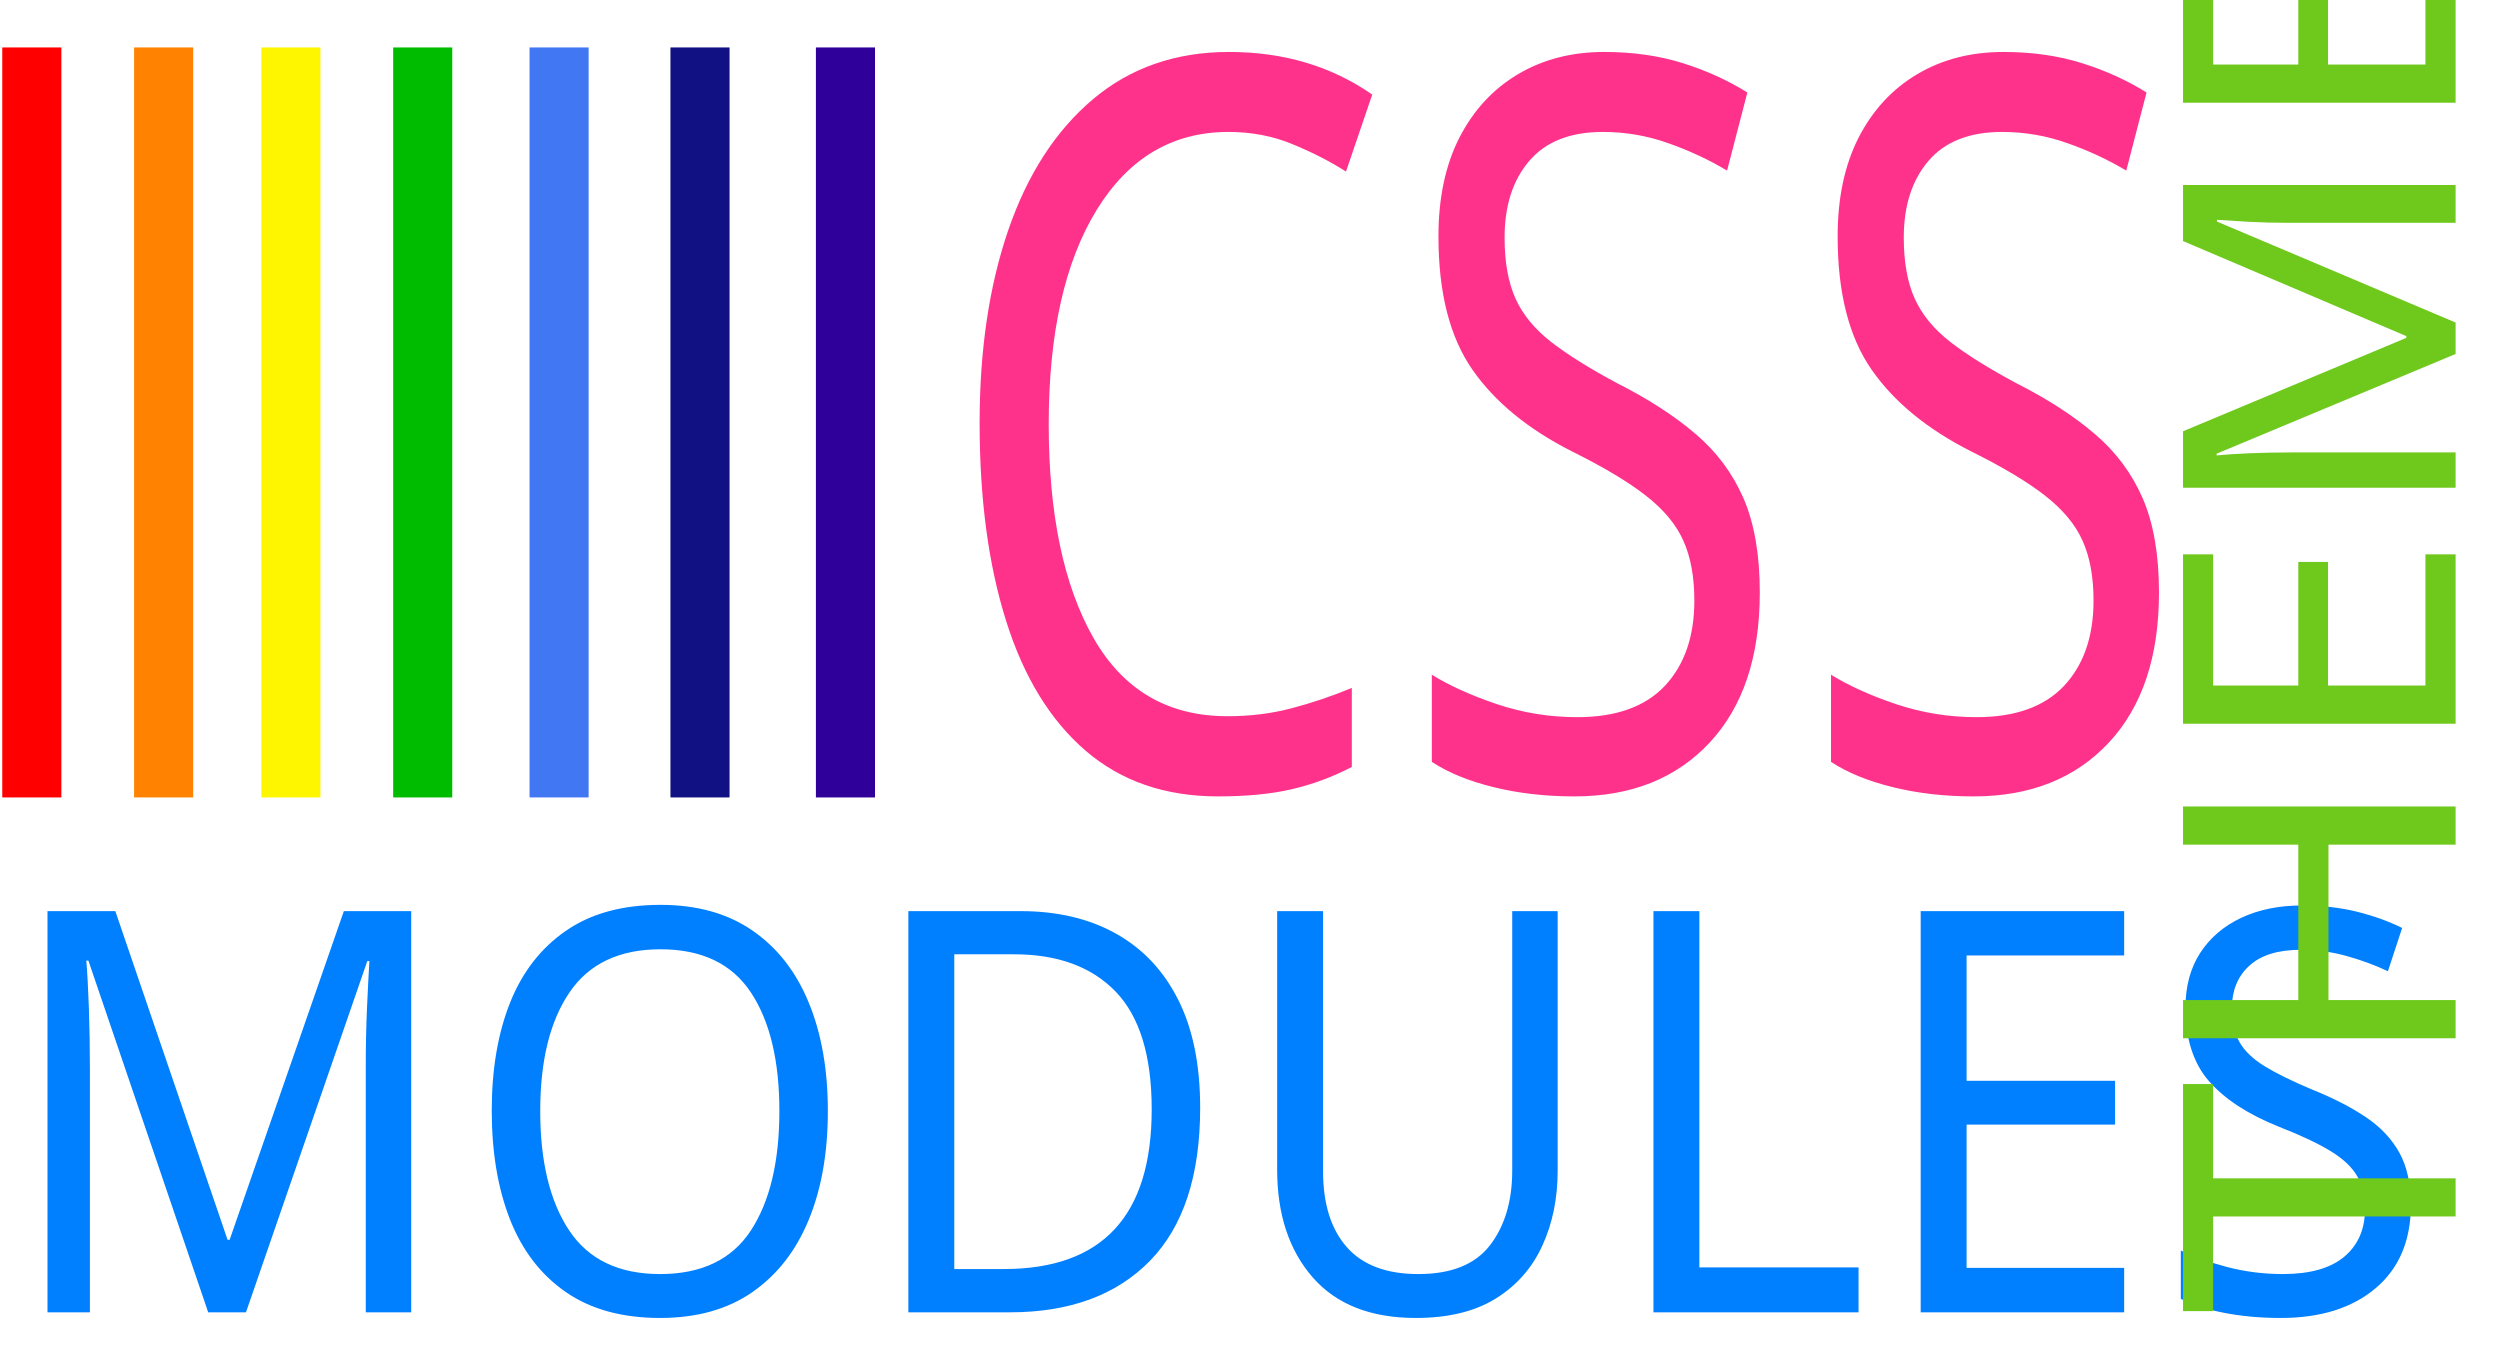
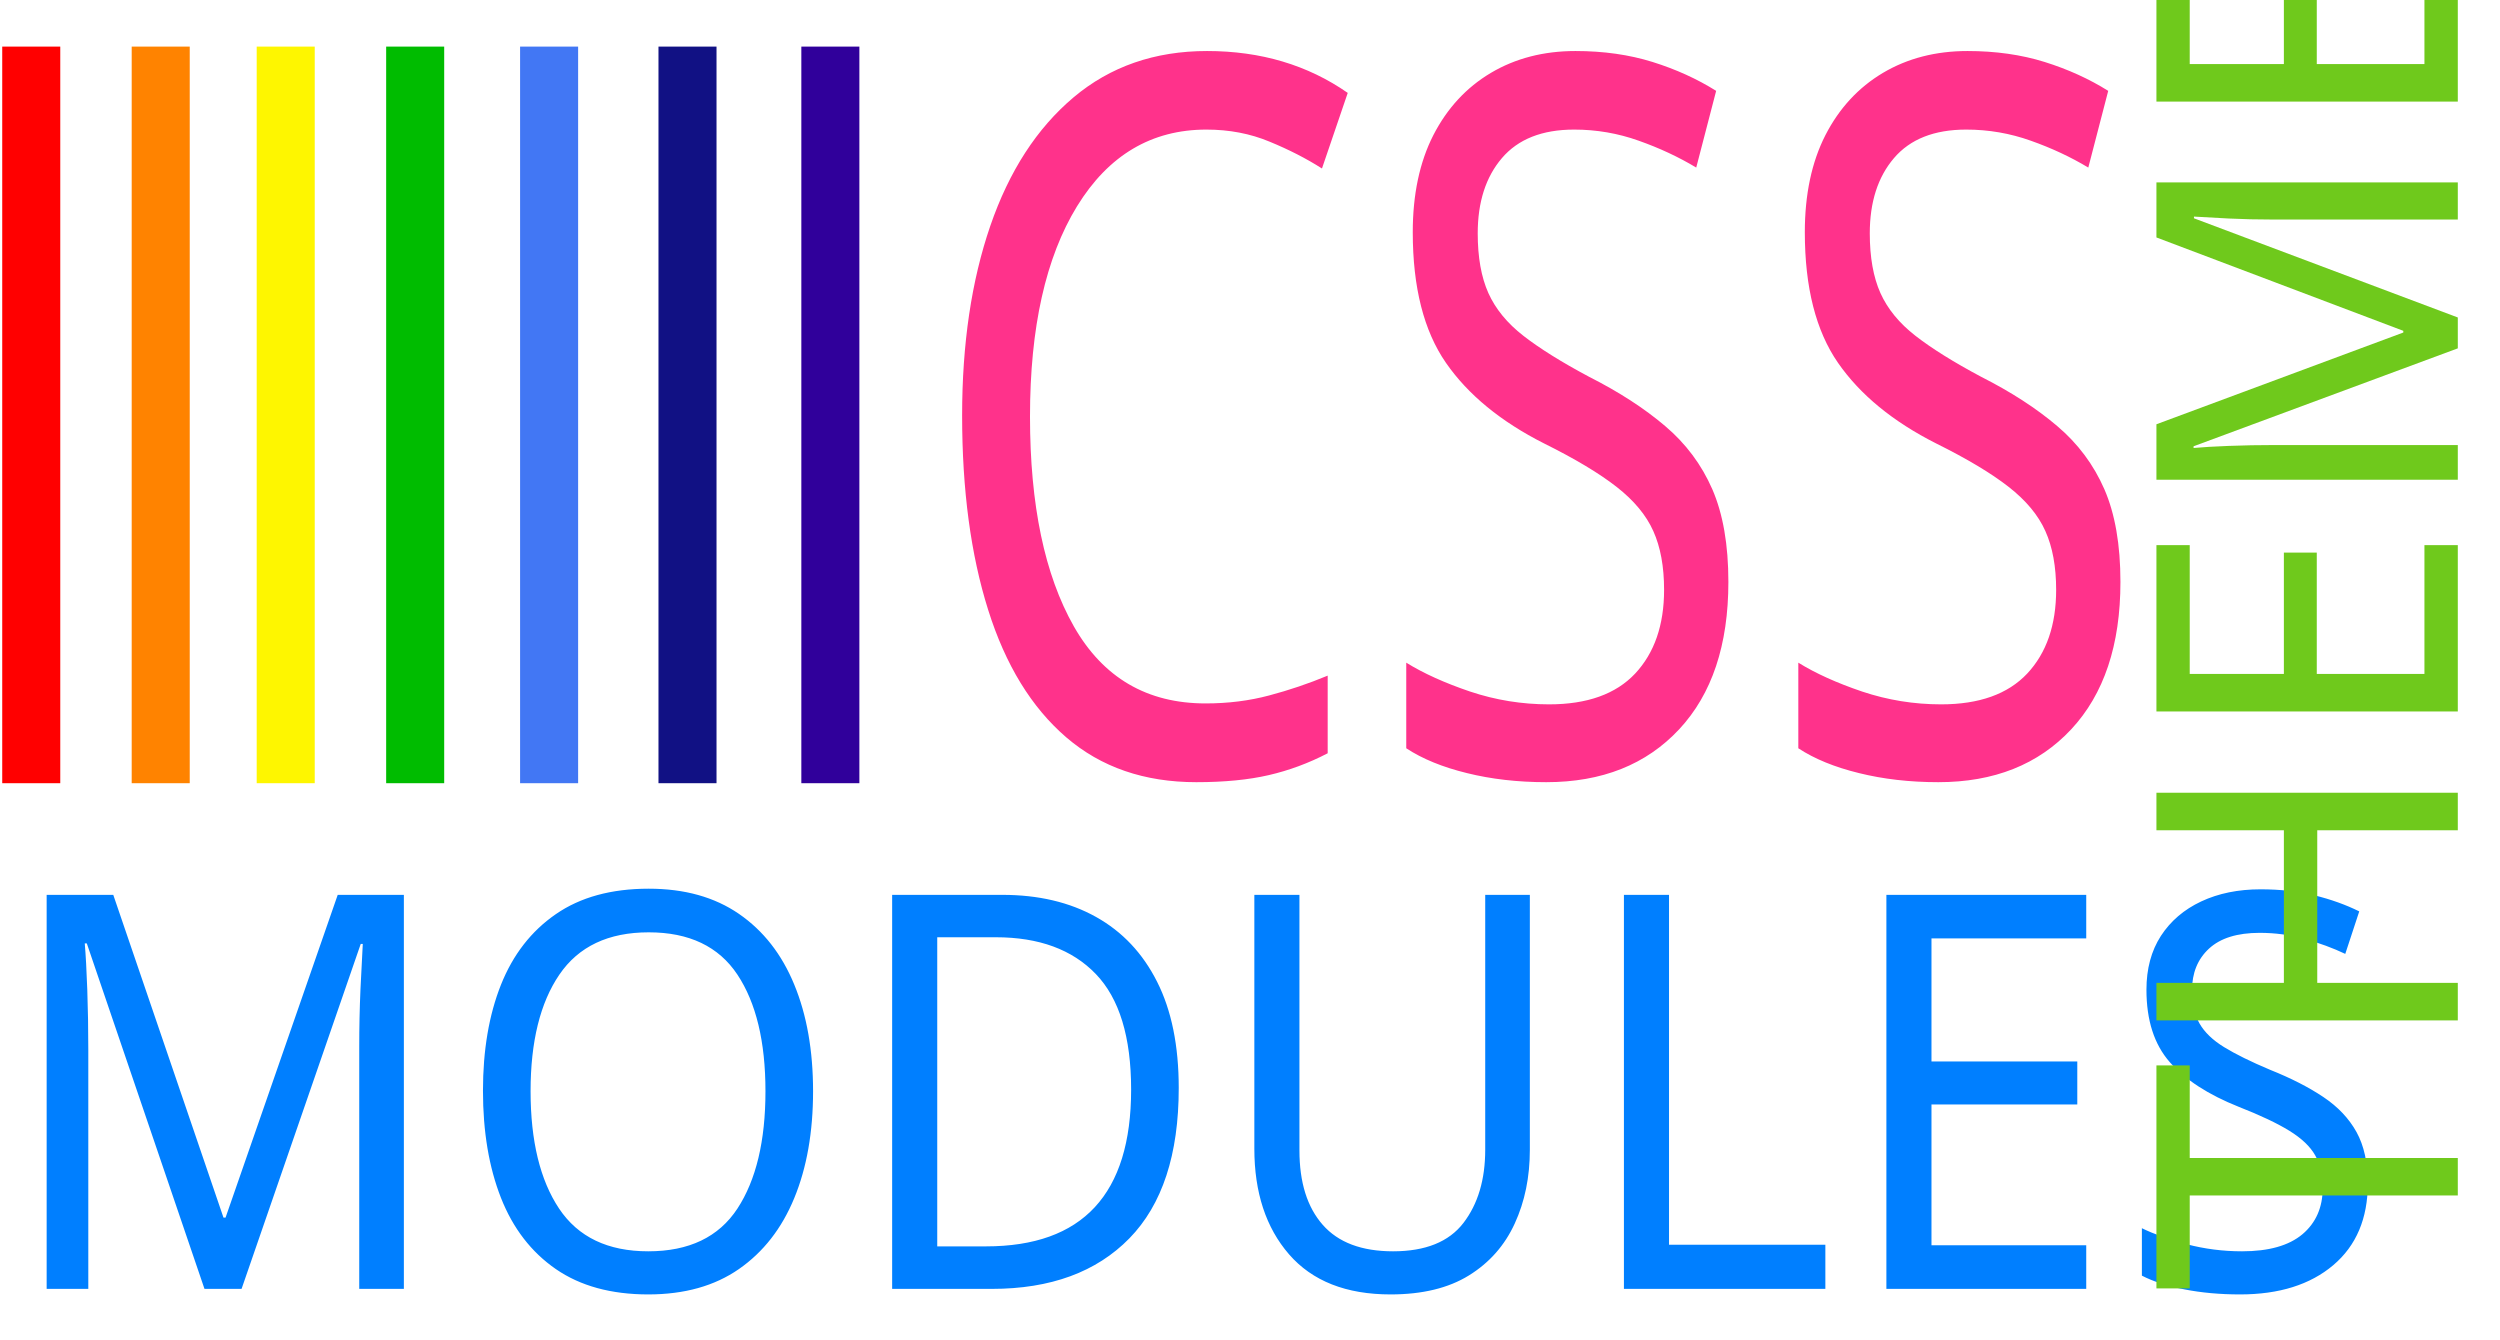
- <svg xmlns="http://www.w3.org/2000/svg" width="550" height="300">
+ <svg xmlns="http://www.w3.org/2000/svg" width="560" height="300">
  <g>
-     <rect fill="none" id="canvas_background" height="302" width="552" y="-1" x="-1" />
+     <rect fill="none" id="canvas_background" height="302" width="562" y="-1" x="-1" />
    <g display="none" overflow="visible" y="0" x="0" height="100%" width="100%" id="canvasGrid">
      <rect fill="url(#gridpattern)" stroke-width="0" y="0" x="0" height="100%" width="100%" />
    </g>
  </g>
  <g>
    <rect id="svg_1" height="165" width="13" y="10.438" x="0.5" stroke-width="0" stroke="#000" fill="#ff0000" />
    <rect id="svg_3" height="165" width="13" y="10.438" x="29.5" stroke-width="0" stroke="#000" fill="#ff8300" />
    <rect id="svg_4" height="165" width="13" y="10.438" x="179.5" stroke-width="0" stroke="#000" fill="#30009b" />
    <rect id="svg_5" height="165" width="13" y="10.438" x="147.5" stroke-width="0" stroke="#000" fill="#111184" />
    <rect id="svg_6" height="165" width="13" y="10.438" x="116.5" stroke-width="0" stroke="#000" fill="#4277f4" />
    <rect id="svg_7" height="165" width="13" y="10.438" x="86.5" stroke-width="0" stroke="#000" fill="#00bc00" />
    <rect id="svg_8" height="165" width="13" y="10.438" x="57.5" stroke-width="0" stroke="#000" fill="#fef600" />
    <text stroke="#f9f93b" transform="matrix(1.904318,0,0,2.656322,-319.2412,-39.58038) " xml:space="preserve" text-anchor="start" font-family="'Trebuchet MS', Gadget, sans-serif" font-size="84" id="svg_9" y="80.014" x="275.686" stroke-width="0" fill="#ff328b">CSS</text>
    <text stroke="#bd39ce" transform="matrix(1.335683,0,0,1.471795,-38.34888,-103.5295) " xml:space="preserve" text-anchor="start" font-family="'Trebuchet MS', Gadget, sans-serif" font-size="84" id="svg_10" y="266.504" x="28.396" stroke-width="0" fill="#007fff">MODULES</text>
-     <text stroke="#bd39ce" font-style="normal" font-weight="normal" transform="rotate(-90 509.3788,149.1847) matrix(1.111715,0,0,1,-53.71259,0) " xml:space="preserve" text-anchor="start" font-family="'Trebuchet MS', Gadget, sans-serif" font-size="84" id="svg_23" y="180.04" x="380.389" stroke-width="0" fill="#6fc91c">THEME</text>
+     <text stroke="#bd39ce" font-style="normal" font-weight="normal" transform="rotate(-90 516.4691,148.7656) matrix(1.111715,0,0,1.125718,-47.19669,-18.70249) " xml:space="preserve" text-anchor="start" font-family="'Trebuchet MS', Gadget, sans-serif" font-size="84" id="svg_23" y="179.04" x="380.389" stroke-width="0" fill="#6fc91c">THEME</text>
  </g>
</svg>
